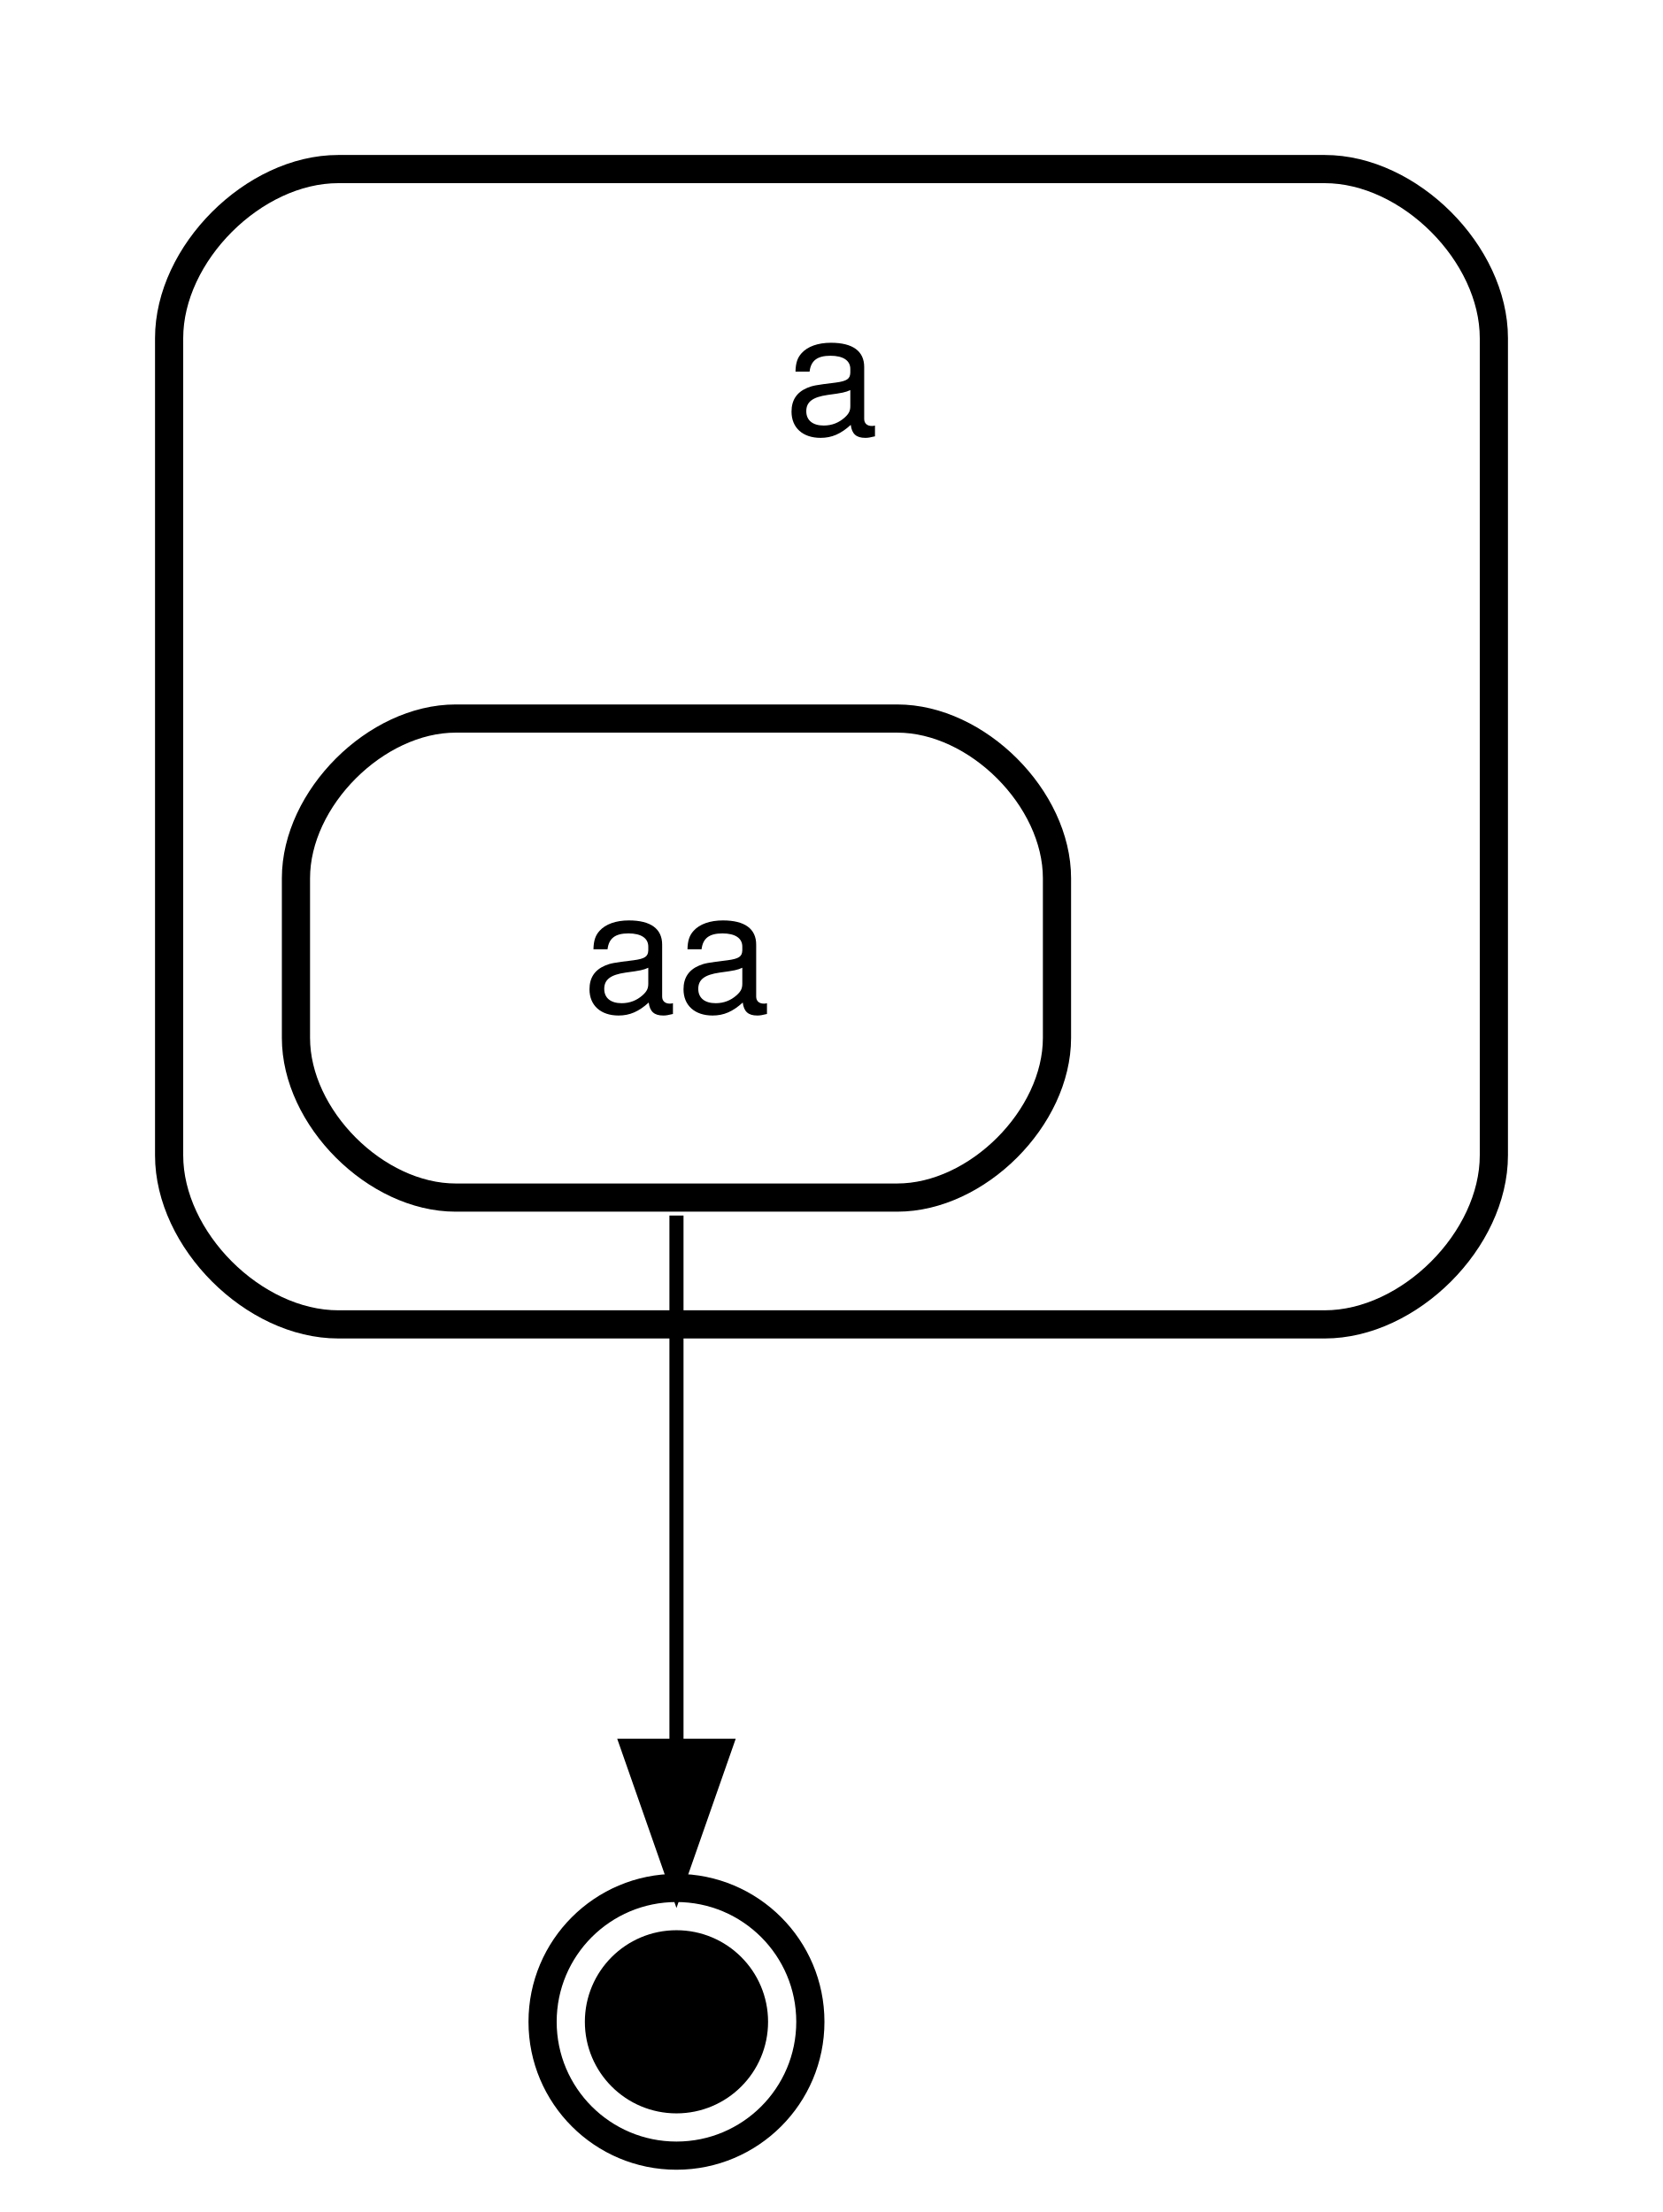
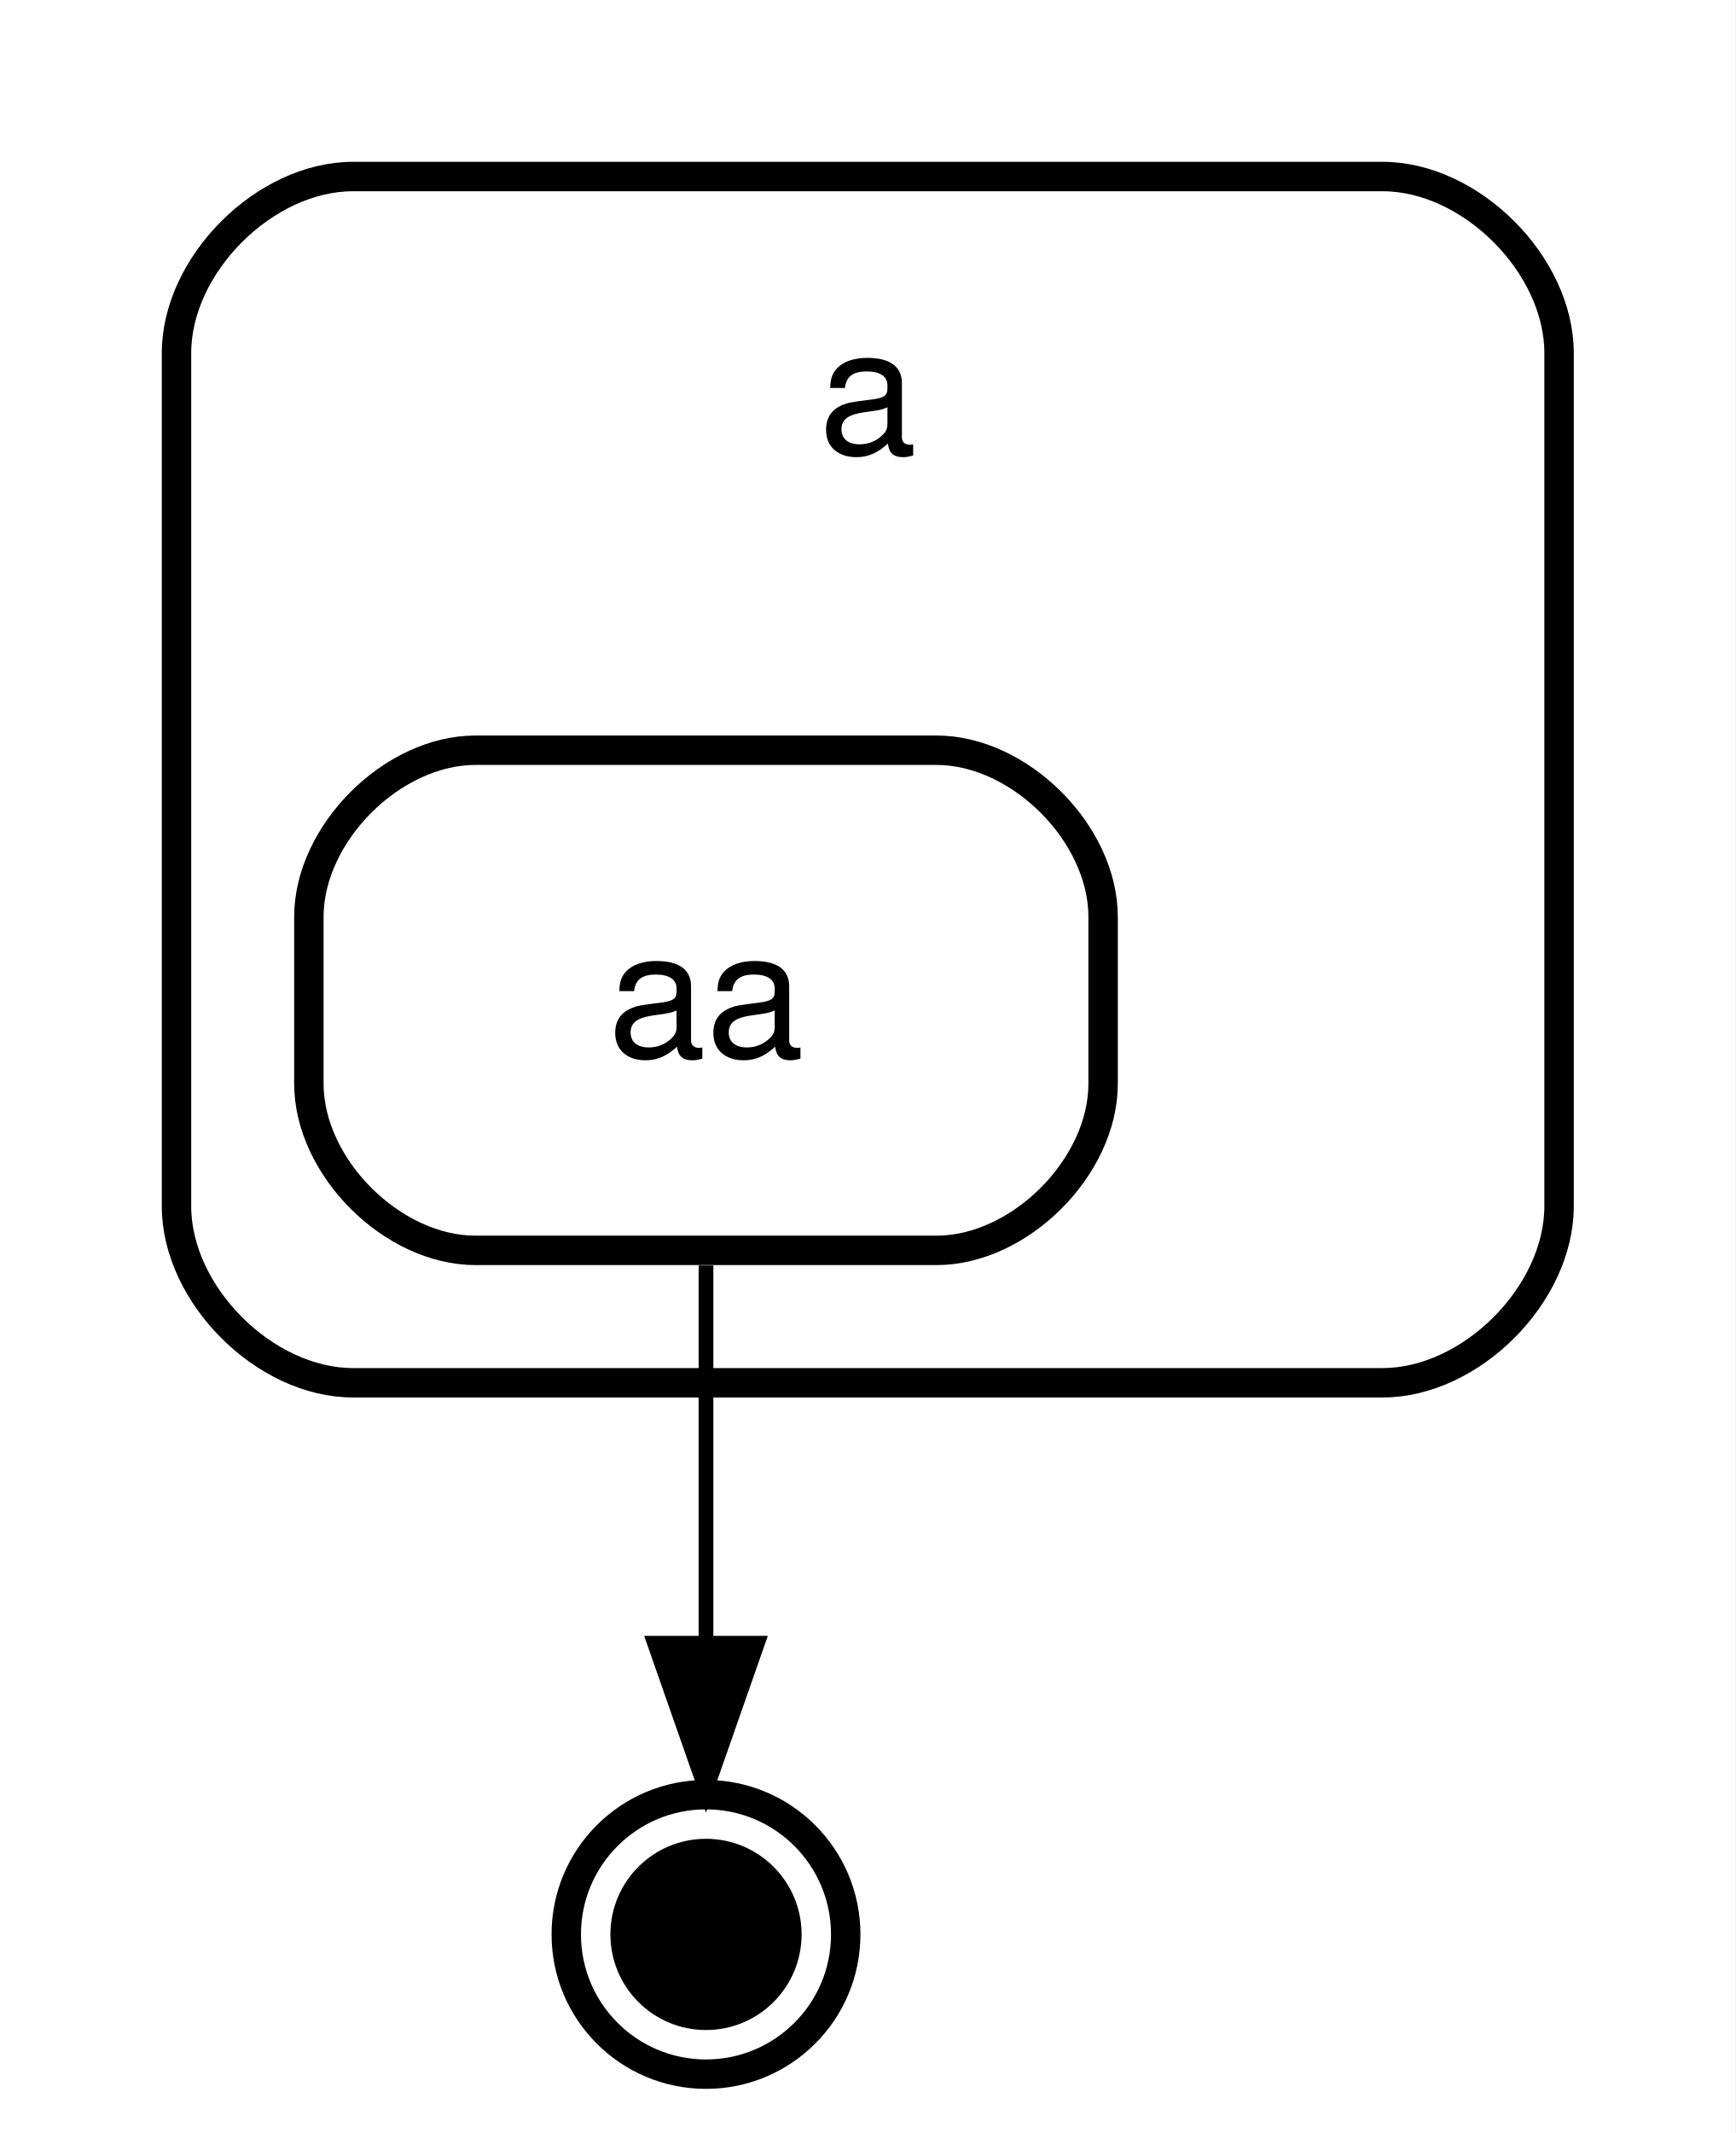
- <svg xmlns="http://www.w3.org/2000/svg" width="118pt" height="157pt" viewBox="0.00 0.00 118.00 157.00">
-   <g id="graph0" class="graph" transform="scale(1 1) rotate(0) translate(4 153)">
-     <polygon fill="#ffffff" stroke="transparent" points="-4,4 -4,-153 114,-153 114,4 -4,4" />
+ <svg xmlns="http://www.w3.org/2000/svg" width="118pt" height="145pt" viewBox="0.00 0.00 118.00 145.00">
+   <g id="graph0" class="graph" transform="scale(1 1) rotate(0) translate(4 141)">
+     <polygon fill="#ffffff" stroke="transparent" points="-4,4 -4,-141 114,-141 114,4 -4,4" />
    <g id="clust1" class="cluster">
-       <path fill="none" stroke="#000000" stroke-width="2" d="M20,-59C20,-59 90,-59 90,-59 96,-59 102,-65 102,-71 102,-71 102,-129 102,-129 102,-135 96,-141 90,-141 90,-141 20,-141 20,-141 14,-141 8,-135 8,-129 8,-129 8,-71 8,-71 8,-65 14,-59 20,-59" />
-       <text text-anchor="start" x="51.665" y="-122.2" font-family="Helvetica,sans-Serif" font-size="12.00" fill="#000000">a</text>
+       <path fill="none" stroke="#000000" stroke-width="2" d="M20,-47C20,-47 90,-47 90,-47 96,-47 102,-53 102,-59 102,-59 102,-117 102,-117 102,-123 96,-129 90,-129 90,-129 20,-129 20,-129 14,-129 8,-123 8,-117 8,-117 8,-59 8,-59 8,-53 14,-47 20,-47" />
+       <text text-anchor="start" x="51.665" y="-110.2" font-family="Helvetica,sans-Serif" font-size="12.00" fill="#000000">a</text>
    </g>
    <g id="node1" class="node">
      <ellipse fill="#000000" stroke="#000000" stroke-width="2" cx="44" cy="-9.5" rx="5.5" ry="5.5" />
      <ellipse fill="none" stroke="#000000" stroke-width="2" cx="44" cy="-9.5" rx="9.5" ry="9.5" />
    </g>
    <g id="node3" class="node">
-       <polygon fill="#ffffff" stroke="transparent" stroke-width="2" points="72,-103 16,-103 16,-67 72,-67 72,-103" />
-       <text text-anchor="start" x="37.329" y="-81.2" font-family="Helvetica,sans-Serif" font-size="12.00" fill="#000000">aa</text>
-       <path fill="none" stroke="#000000" stroke-width="2" d="M28.333,-68C28.333,-68 59.667,-68 59.667,-68 65.333,-68 71,-73.667 71,-79.333 71,-79.333 71,-90.667 71,-90.667 71,-96.333 65.333,-102 59.667,-102 59.667,-102 28.333,-102 28.333,-102 22.667,-102 17,-96.333 17,-90.667 17,-90.667 17,-79.333 17,-79.333 17,-73.667 22.667,-68 28.333,-68" />
+       <polygon fill="#ffffff" stroke="transparent" stroke-width="2" points="72,-91 16,-91 16,-55 72,-55 72,-91" />
+       <text text-anchor="start" x="37.329" y="-69.2" font-family="Helvetica,sans-Serif" font-size="12.00" fill="#000000">aa</text>
+       <path fill="none" stroke="#000000" stroke-width="2" d="M28.333,-56C28.333,-56 59.667,-56 59.667,-56 65.333,-56 71,-61.667 71,-67.333 71,-67.333 71,-78.667 71,-78.667 71,-84.333 65.333,-90 59.667,-90 59.667,-90 28.333,-90 28.333,-90 22.667,-90 17,-84.333 17,-78.667 17,-78.667 17,-67.333 17,-67.333 17,-61.667 22.667,-56 28.333,-56" />
    </g>
    <g id="edge1" class="edge">
-       <path fill="none" stroke="#000000" d="M44,-66.724C44,-55.347 44,-40.721 44,-29.103" />
-       <polygon fill="#000000" stroke="#000000" points="47.5,-29.091 44,-19.091 40.5,-29.091 47.5,-29.091" />
-       <text text-anchor="middle" x="45.389" y="-40" font-family="Helvetica,sans-Serif" font-size="10.00" fill="#000000"> </text>
+       <path fill="none" stroke="#000000" d="M44,-54.973C44,-47.007 44,-37.614 44,-29.44" />
+       <polygon fill="#000000" stroke="#000000" points="47.5,-29.296 44,-19.296 40.5,-29.296 47.5,-29.296" />
+       <text text-anchor="middle" x="45.389" y="-30" font-family="Helvetica,sans-Serif" font-size="10.00" fill="#000000"> </text>
    </g>
  </g>
</svg>
